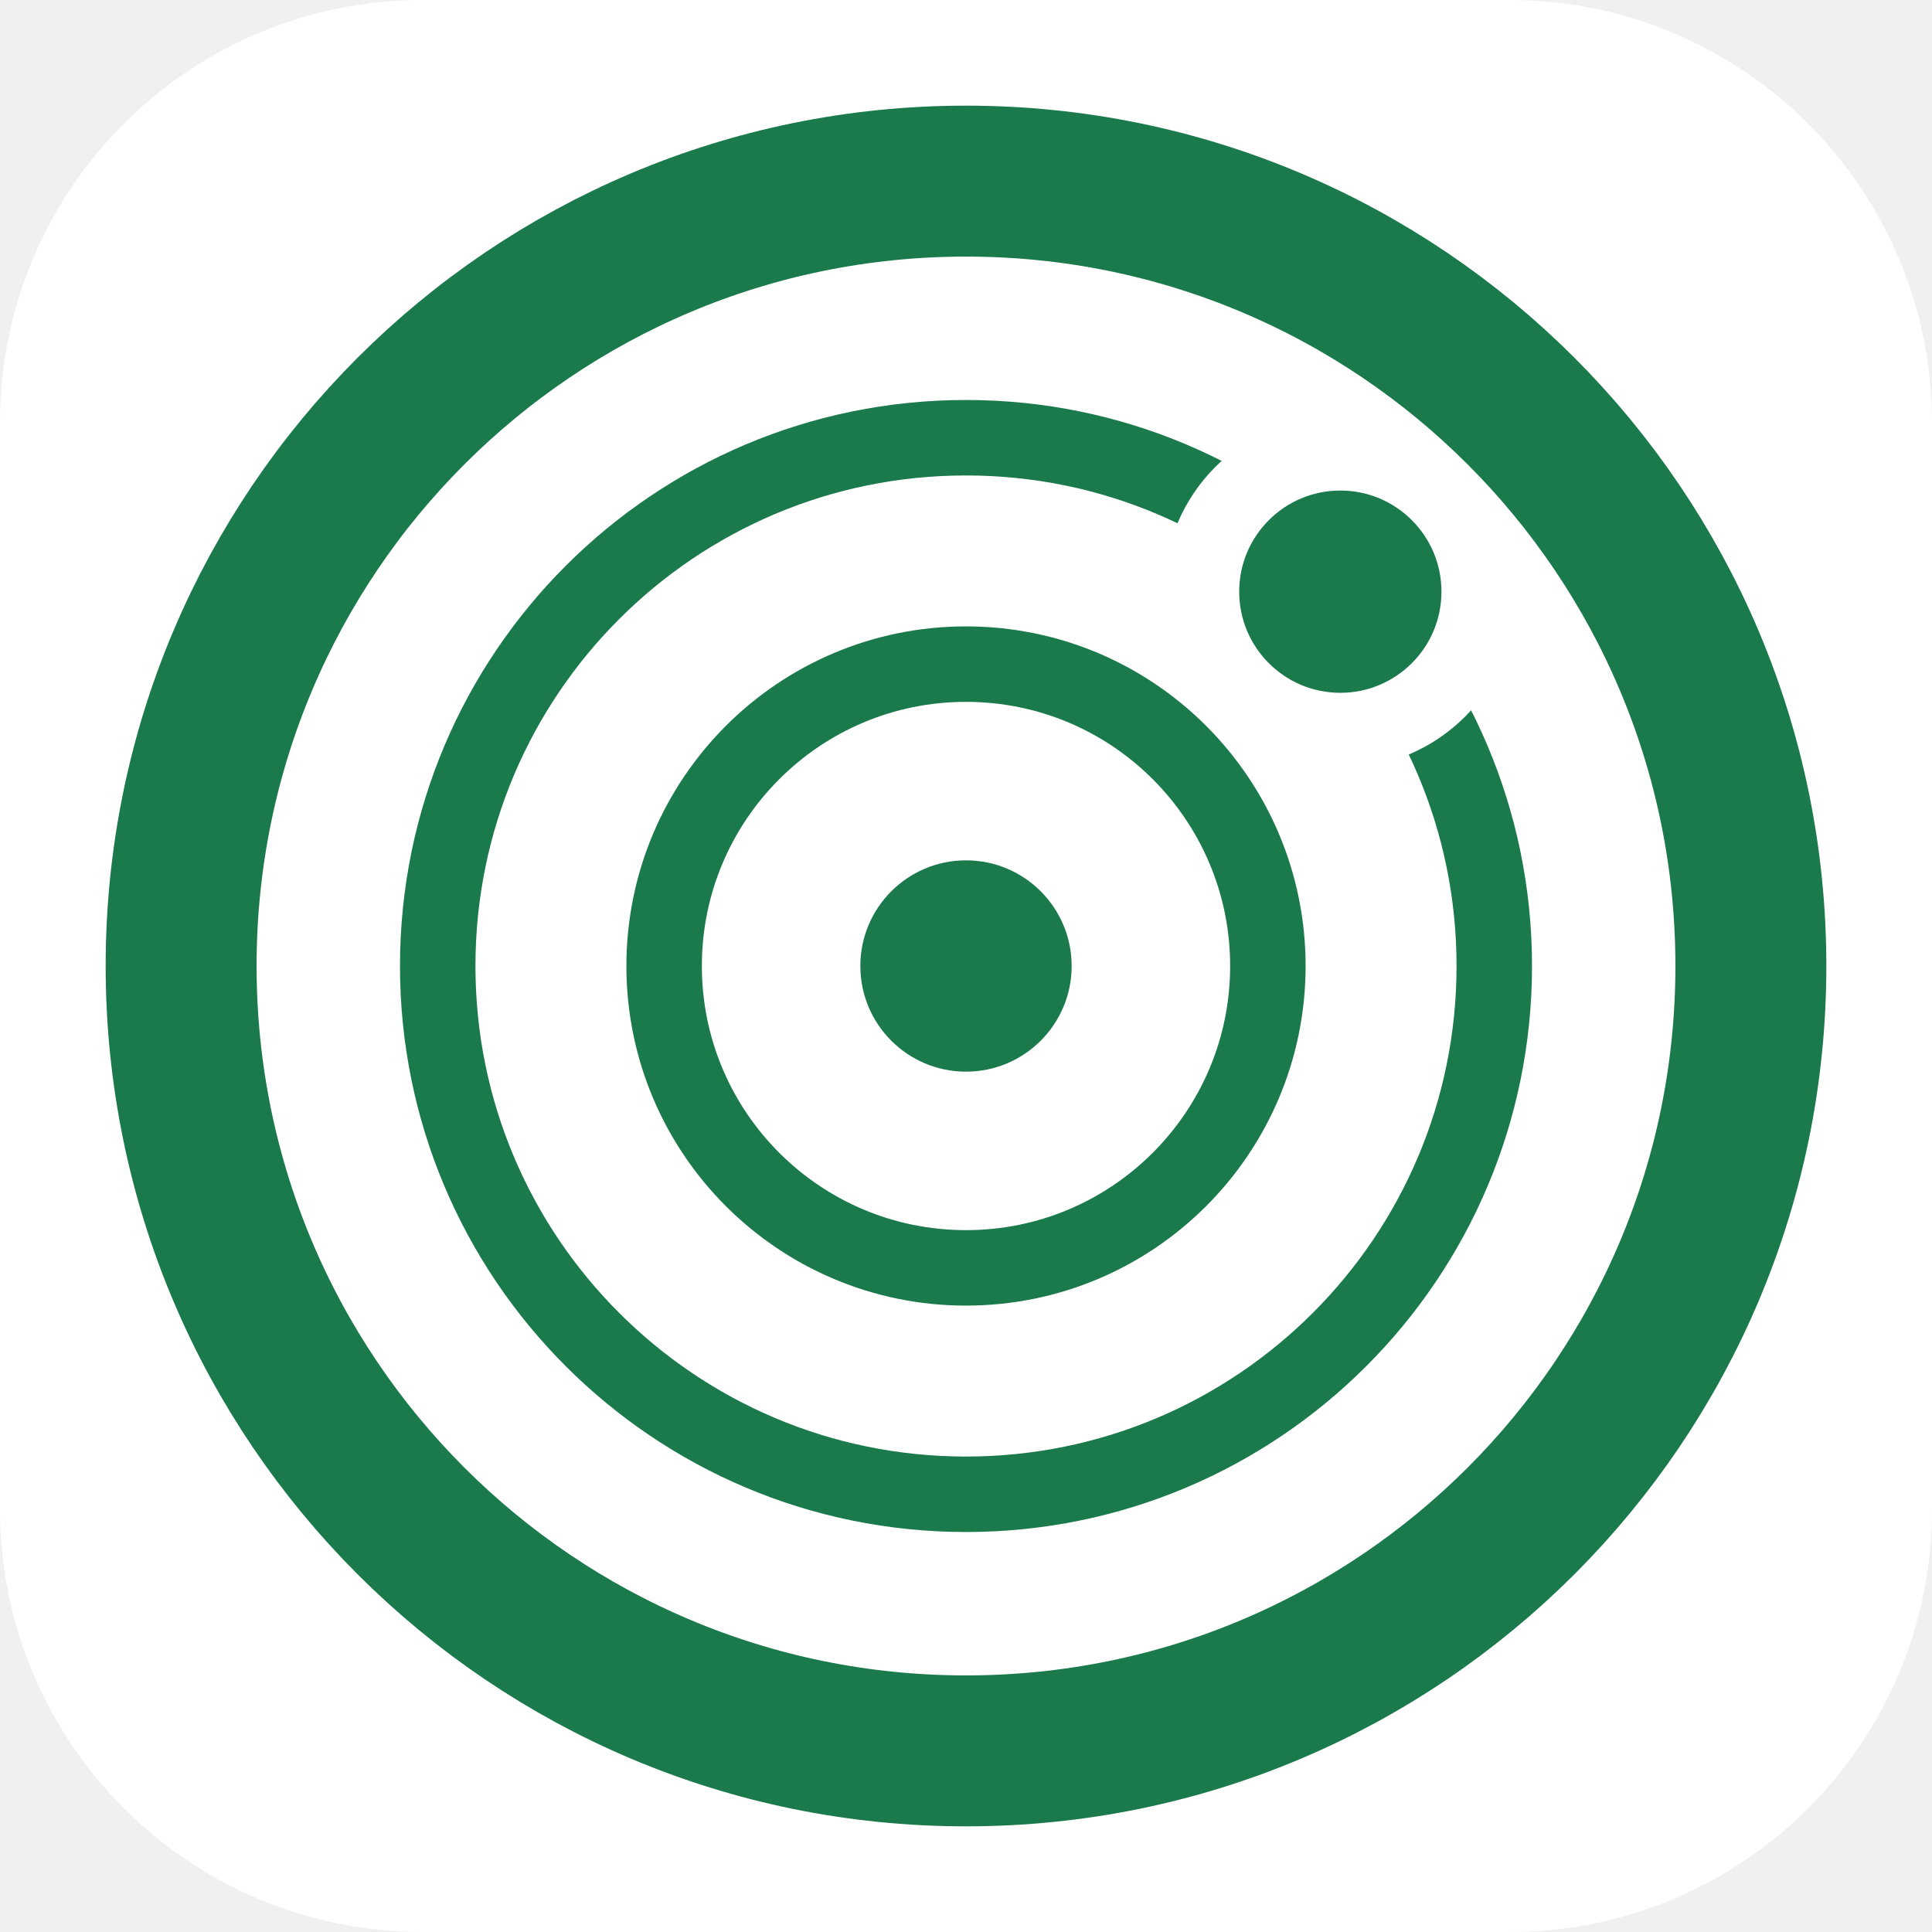
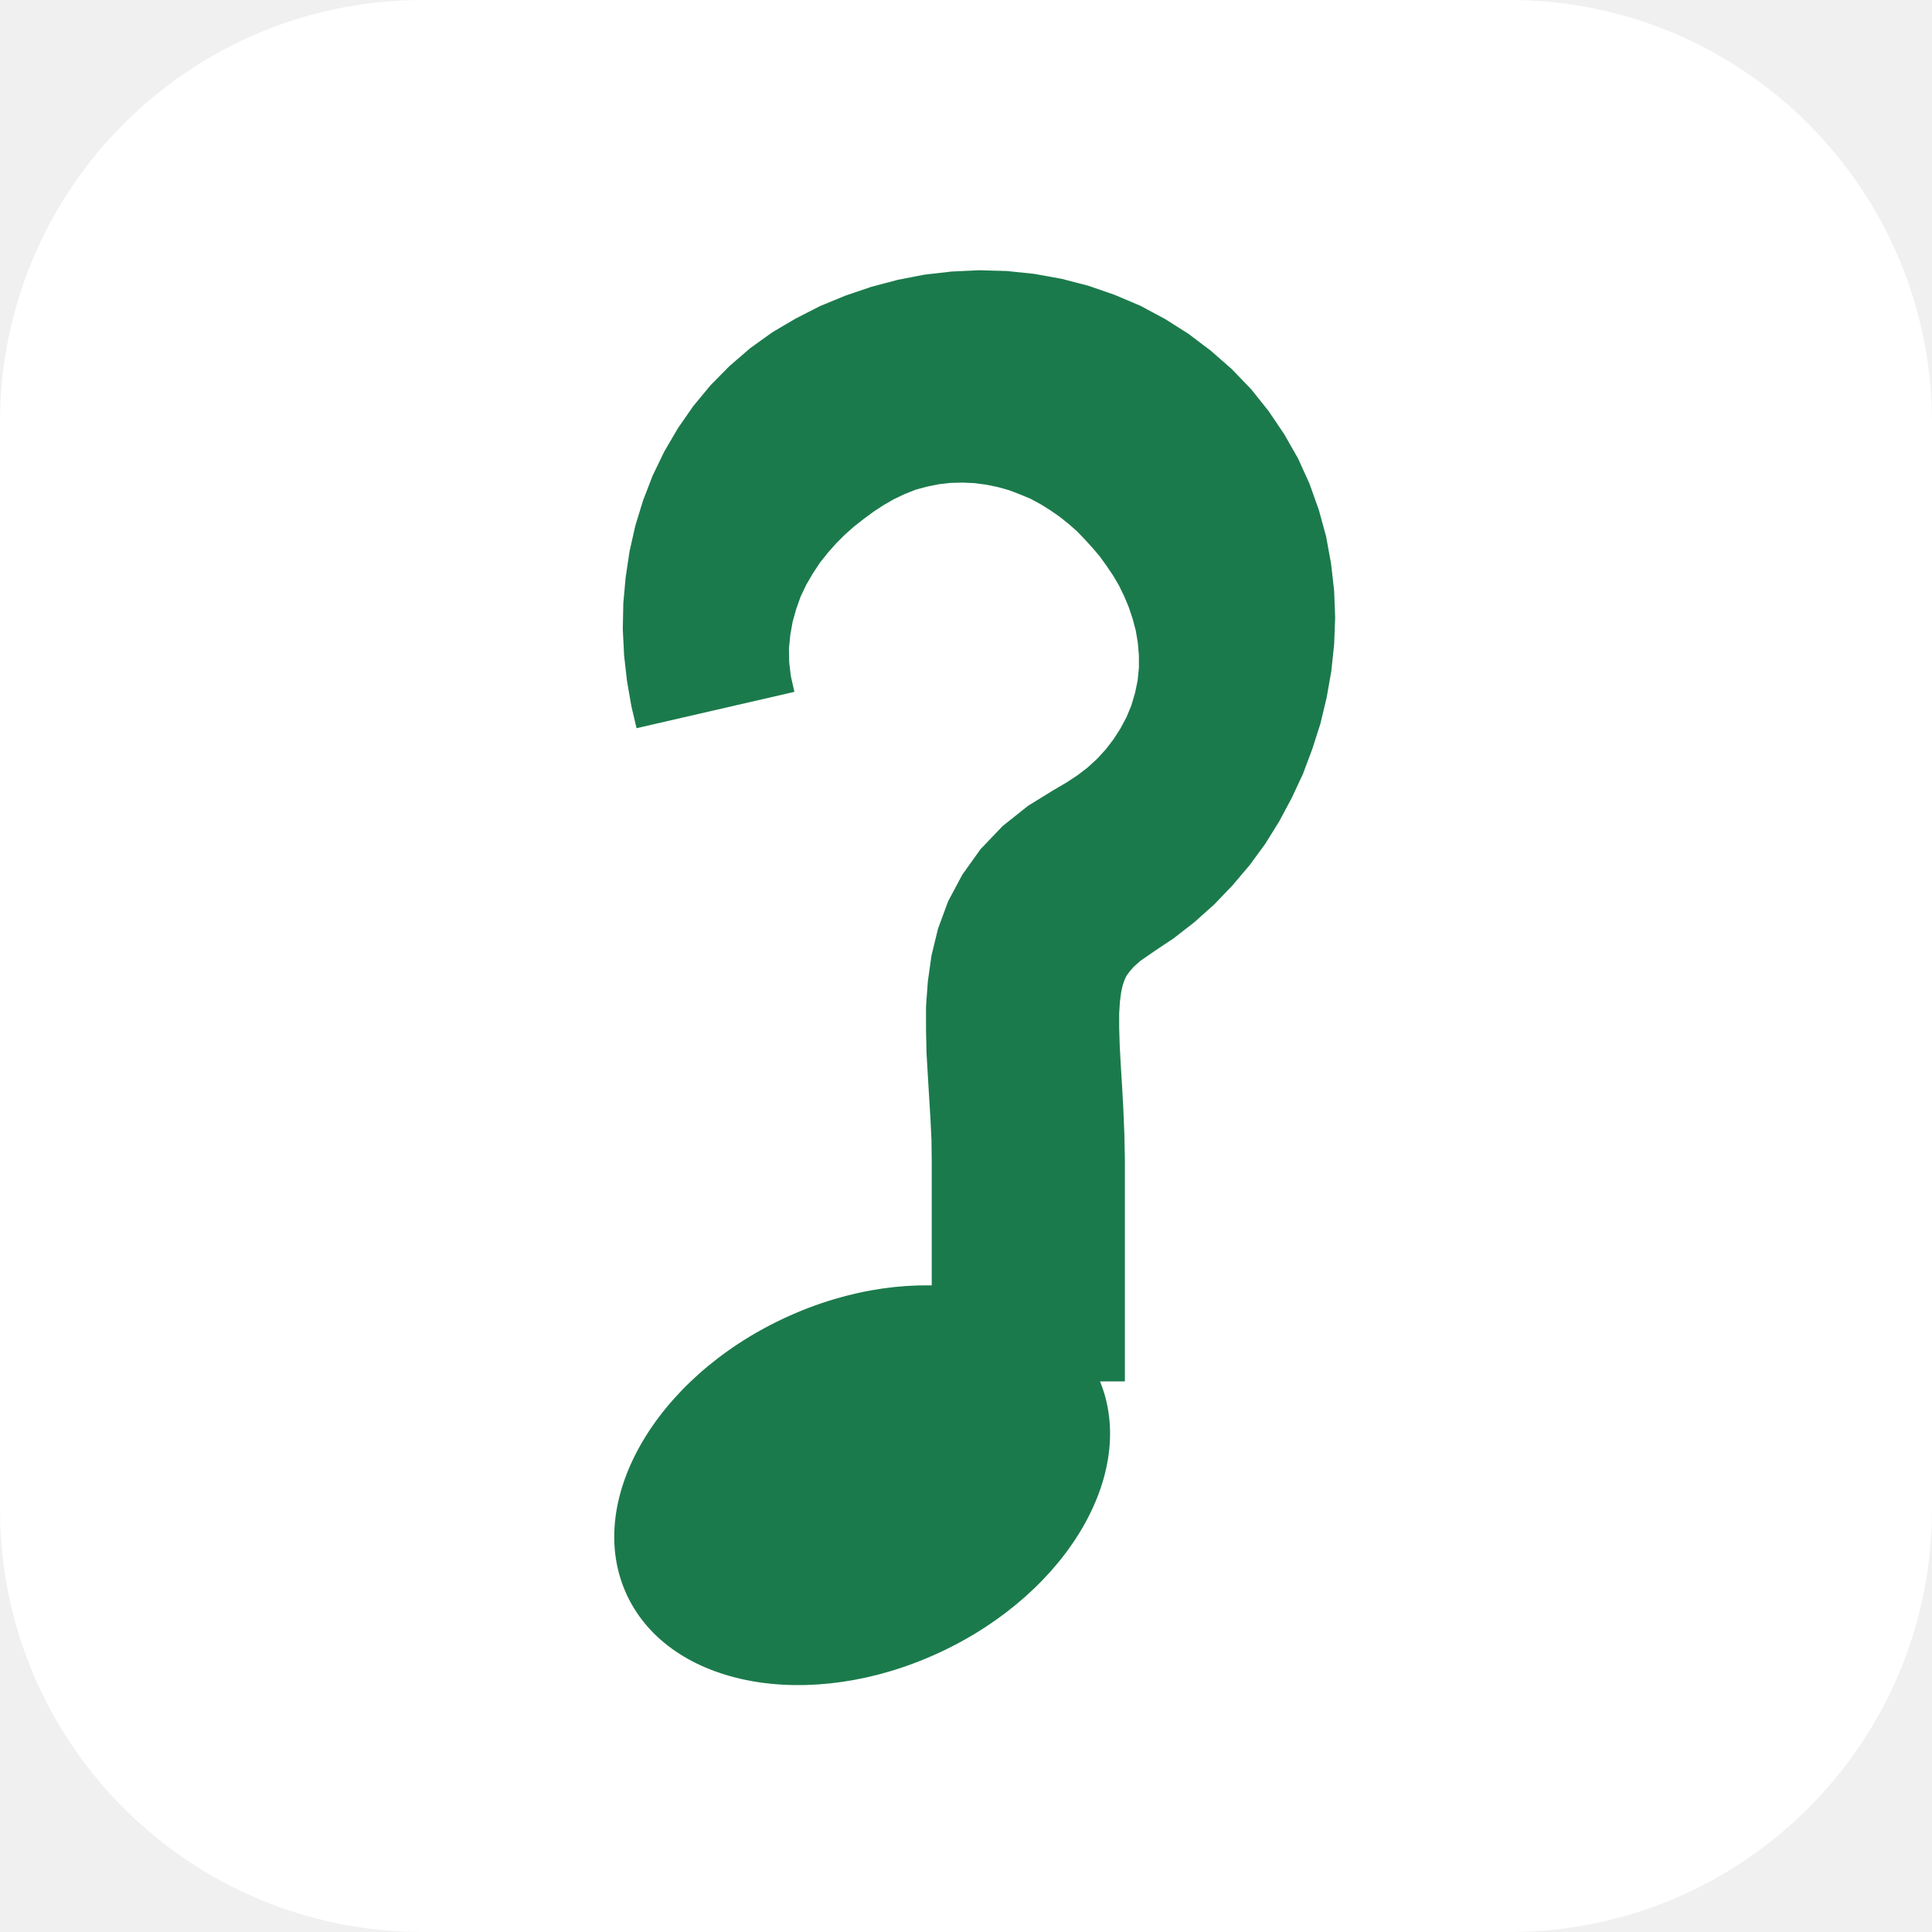
<svg xmlns="http://www.w3.org/2000/svg" viewBox="0 0 64 64">
  <rect width="64" height="64" rx="14" fill="#ffffff" />
-   <g fill="none" stroke="#1b7a4b">
-     <circle cx="32" cy="32" r="26" stroke-width="5" />
-     <circle cx="32" cy="32" r="17.5" stroke-width="2.5" />
-     <circle cx="32" cy="32" r="10" stroke-width="2.5" />
+   <g fill="#1b7a4b" transform="translate(32 32) scale(0.86) translate(-32 -32)">
+     <path d="M25.39 21.44 L25.25 20.82 L25.19 20.30 L25.18 19.78 L25.23 19.26 L25.32 18.75 L25.46 18.25 L25.63 17.77 L25.85 17.31 L26.10 16.88 L26.37 16.47 L26.68 16.08 L27.00 15.72 L27.34 15.38 L27.69 15.07 L28.06 14.78 L28.44 14.50 L28.82 14.25 L29.22 14.02 L29.64 13.82 L30.07 13.65 L30.52 13.53 L30.97 13.44 L31.42 13.39 L31.88 13.38 L32.33 13.40 L32.78 13.46 L33.22 13.55 L33.65 13.67 L34.07 13.83 L34.48 14.00 L34.87 14.21 L35.24 14.44 L35.60 14.69 L35.94 14.96 L36.27 15.25 L36.57 15.56 L36.87 15.89 L37.15 16.22 L37.41 16.58 L37.66 16.95 L37.89 17.34 L38.09 17.75 L38.27 18.18 L38.42 18.63 L38.54 19.08 L38.62 19.56 L38.66 20.04 L38.66 20.52 L38.61 21.01 L38.51 21.49 L38.37 21.96 L38.18 22.42 L37.95 22.85 L37.68 23.27 L37.38 23.66 L37.05 24.02 L36.69 24.35 L36.30 24.65 L35.89 24.92 L35.33 25.25 L34.39 25.83 L33.41 26.61 L32.56 27.50 L31.86 28.48 L31.31 29.51 L30.92 30.57 L30.67 31.60 L30.53 32.60 L30.46 33.56 L30.46 34.48 L30.48 35.36 L30.53 36.22 L30.58 37.05 L30.63 37.87 L30.67 38.69 L30.68 39.53 L30.68 40.35 L30.68 41.20 L30.68 42.05 L30.68 42.90 L30.68 43.75 L30.68 44.60 L30.68 45.45 L30.68 46.30 L30.68 47.15 L30.68 48.00 L38.12 48.00 L38.12 47.15 L38.12 46.30 L38.12 45.45 L38.12 44.60 L38.12 43.75 L38.12 42.90 L38.12 42.05 L38.12 41.20 L38.12 40.35 L38.12 39.47 L38.10 38.47 L38.06 37.50 L38.01 36.60 L37.96 35.78 L37.92 35.04 L37.90 34.38 L37.90 33.82 L37.93 33.36 L37.98 32.99 L38.04 32.73 L38.11 32.53 L38.18 32.38 L38.29 32.23 L38.45 32.04 L38.72 31.80 L39.27 31.42 L39.99 30.94 L40.80 30.31 L41.56 29.63 L42.27 28.89 L42.93 28.11 L43.53 27.29 L44.07 26.42 L44.55 25.52 L44.98 24.60 L45.34 23.64 L45.65 22.67 L45.89 21.67 L46.07 20.65 L46.18 19.62 L46.22 18.58 L46.18 17.54 L46.06 16.49 L45.87 15.45 L45.59 14.43 L45.23 13.42 L44.79 12.45 L44.26 11.52 L43.66 10.63 L42.99 9.79 L42.24 9.01 L41.43 8.30 L40.57 7.65 L39.67 7.08 L38.72 6.57 L37.73 6.15 L36.72 5.80 L35.68 5.53 L34.63 5.34 L33.57 5.23 L32.51 5.20 L31.45 5.25 L30.40 5.37 L29.37 5.57 L28.35 5.84 L27.35 6.18 L26.38 6.58 L25.44 7.06 L24.54 7.59 L23.69 8.20 L22.89 8.89 L22.16 9.63 L21.49 10.44 L20.90 11.29 L20.38 12.18 L19.93 13.11 L19.56 14.07 L19.26 15.05 L19.04 16.03 L18.89 17.03 L18.80 18.03 L18.78 19.03 L18.83 20.03 L18.94 21.01 L19.11 21.99 L19.31 22.84 Z" />
+     <ellipse cx="28" cy="52" rx="10" ry="7.1" transform="rotate(-25 28 52)" />
  </g>
-   <circle cx="32" cy="32" r="3.5" fill="#1b7a4b" />
-   <circle cx="44.4" cy="19.6" r="4.6" fill="#1b7a4b" stroke="#ffffff" stroke-width="2.5" />
</svg>
